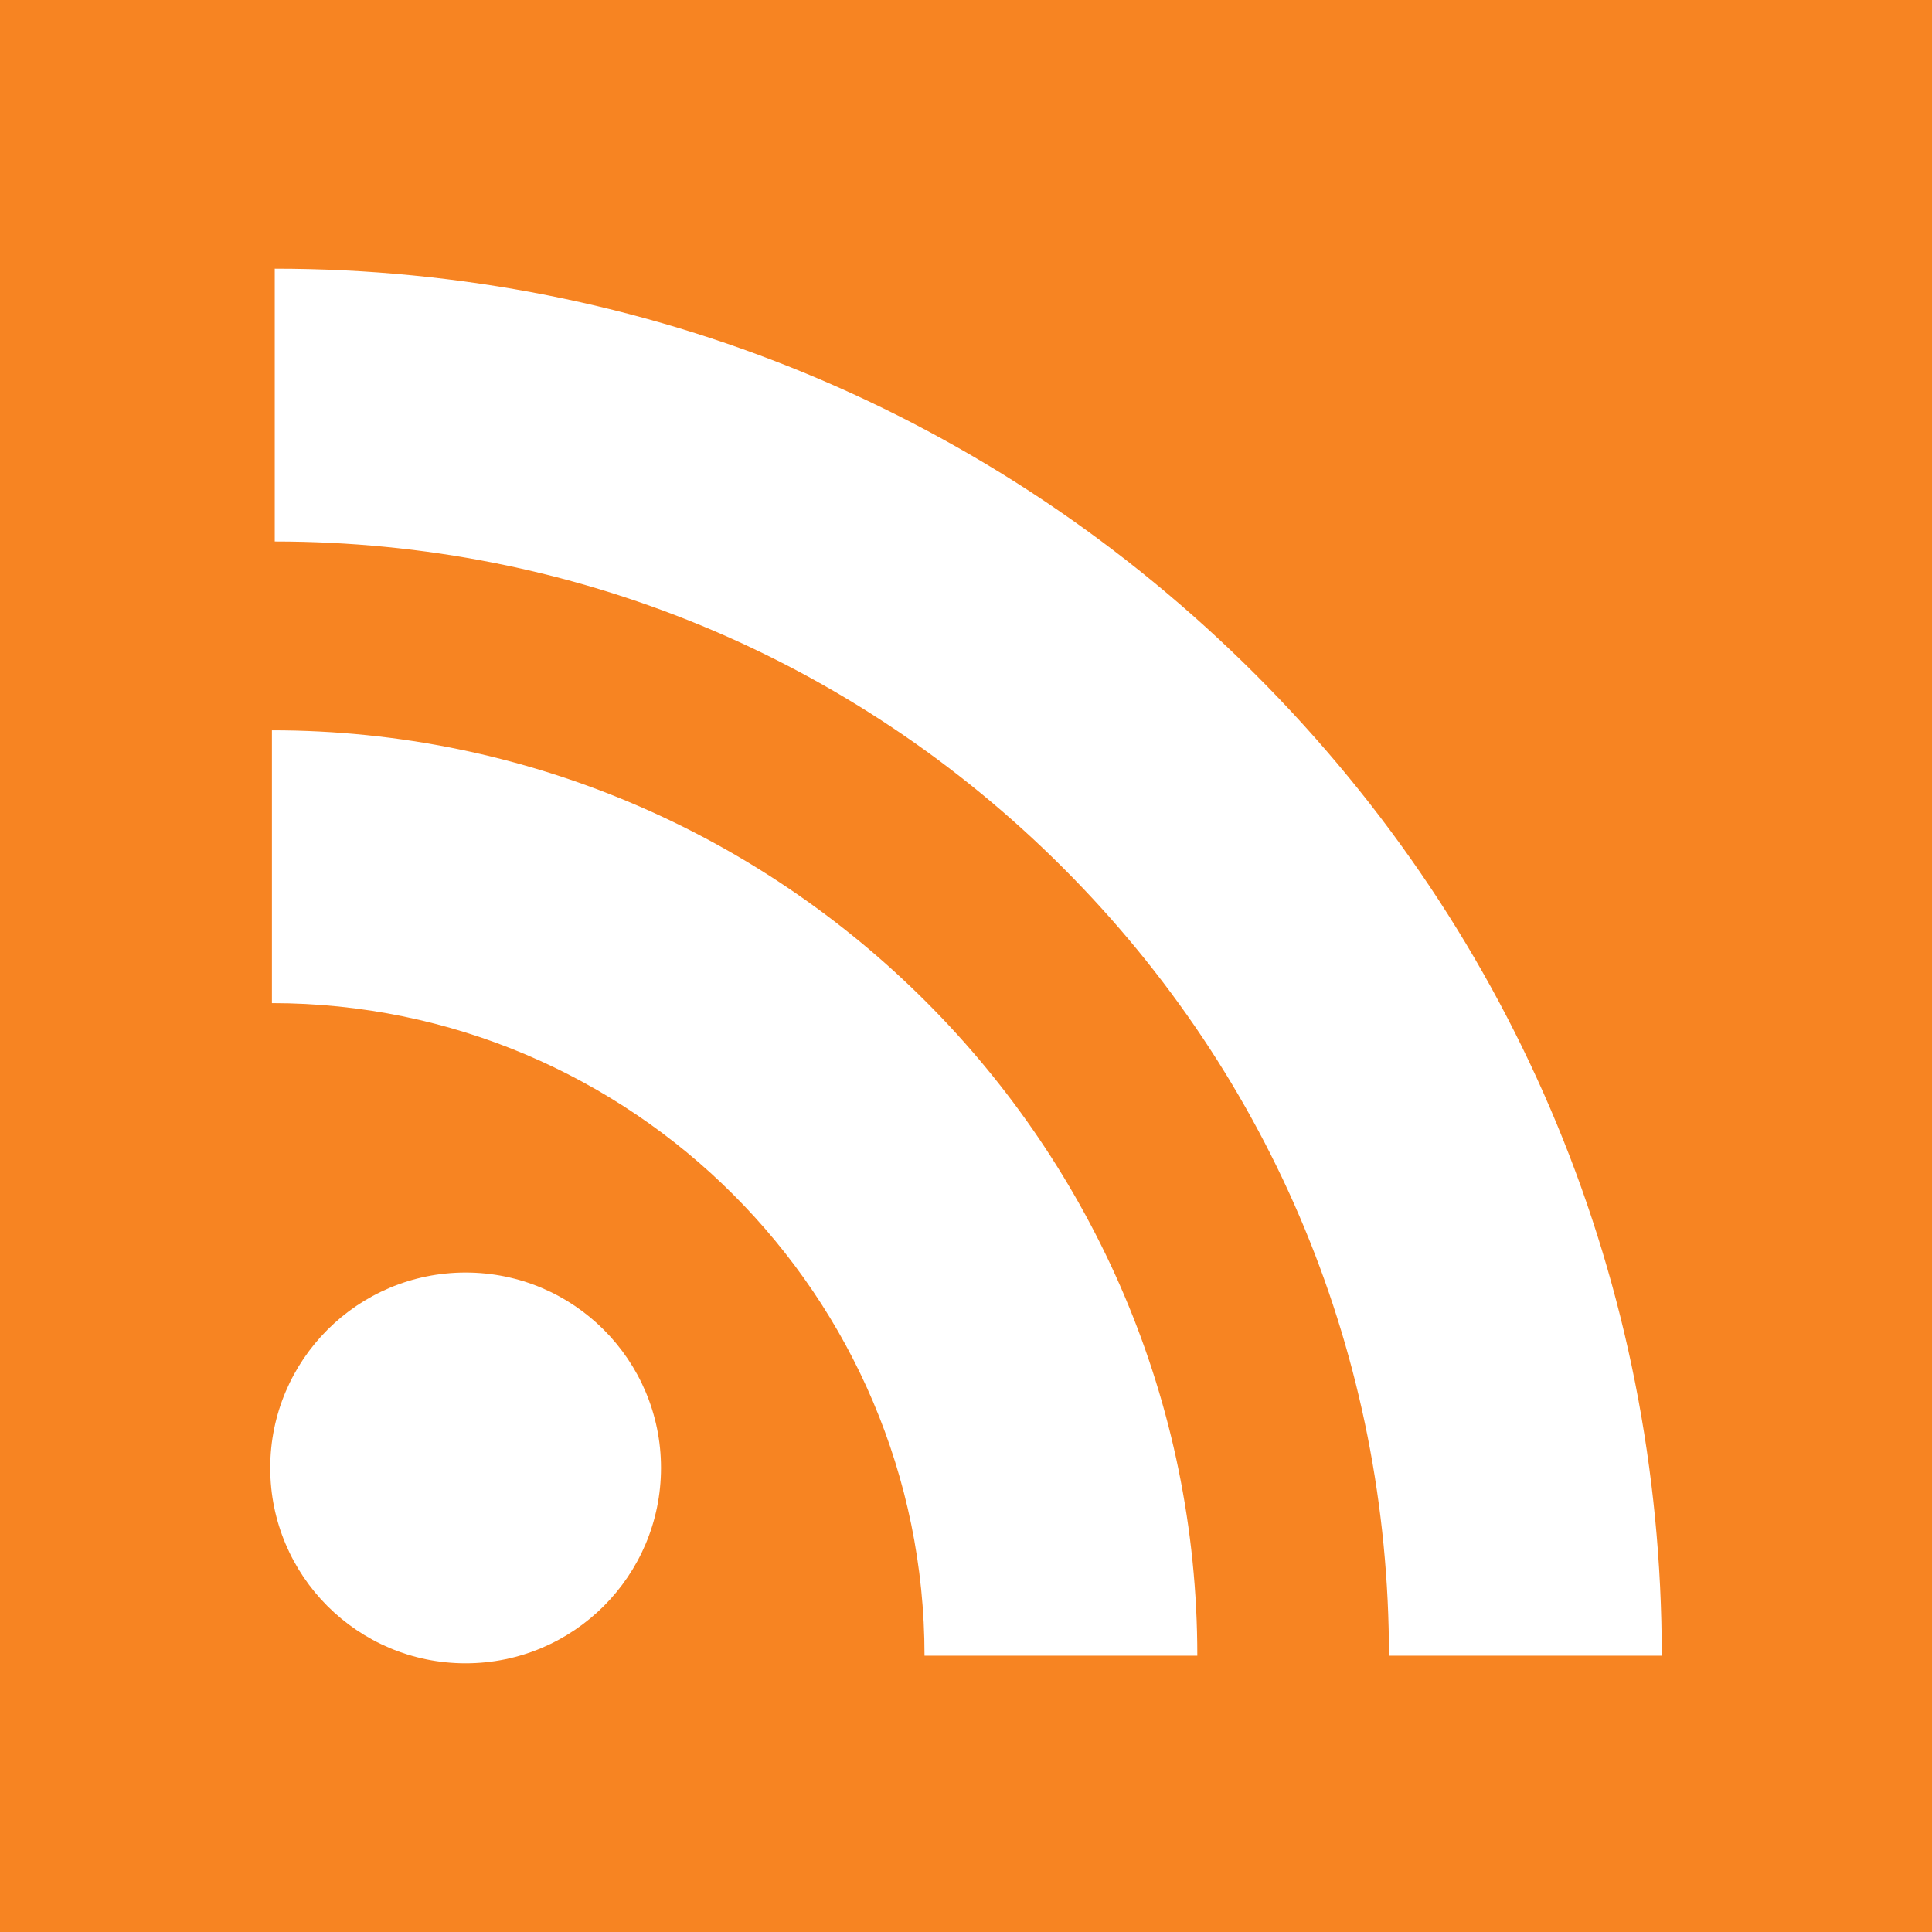
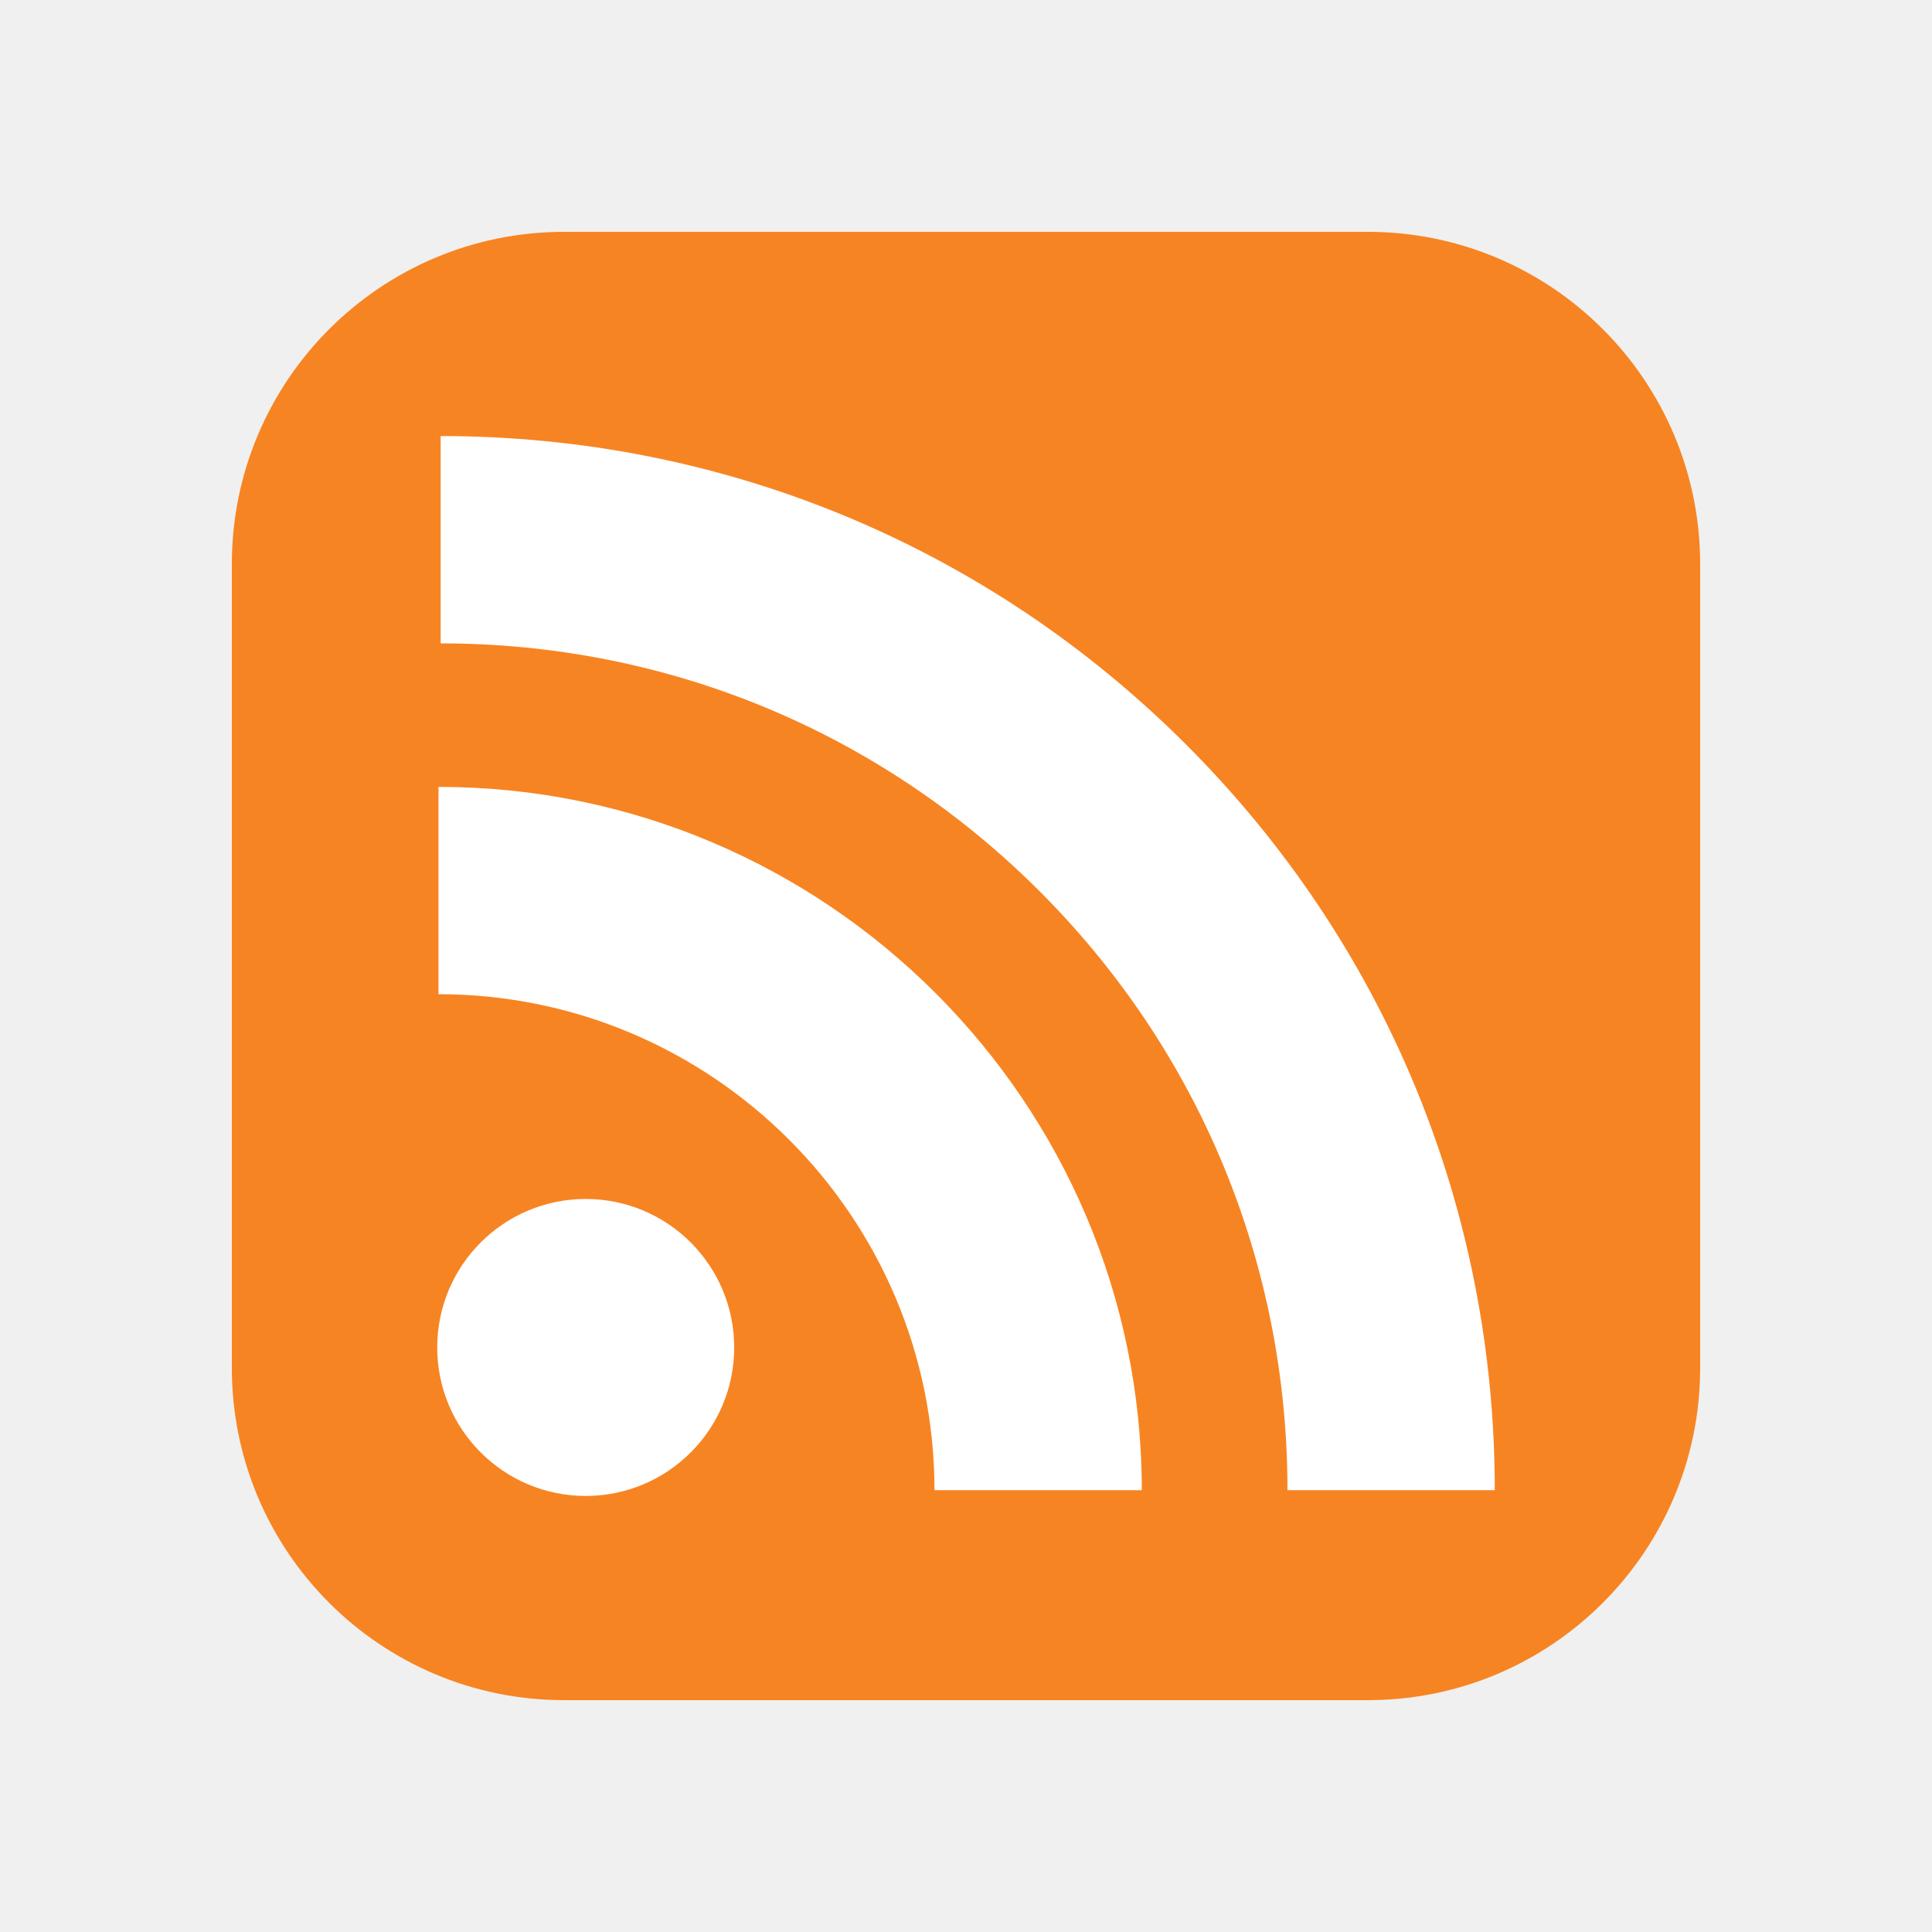
- <svg xmlns="http://www.w3.org/2000/svg" version="1.1" id="Capa_1" x="0px" y="0px" viewBox="0 0 455.731 455.731" style="enable-background:new 0 0 455.731 455.731;" xml:space="preserve">
-   <g>
-     <rect x="0" y="0" style="fill:#F78422;" width="455.731" height="455.731" />
-     <g>
-       <path style="fill:#FFFFFF;" d="M296.208,159.16C234.445,97.397,152.266,63.382,64.81,63.382v64.348    c70.268,0,136.288,27.321,185.898,76.931c49.609,49.61,76.931,115.63,76.931,185.898h64.348    C391.986,303.103,357.971,220.923,296.208,159.16z" />
-       <path style="fill:#FFFFFF;" d="M64.143,172.273v64.348c84.881,0,153.938,69.056,153.938,153.939h64.348    C282.429,270.196,184.507,172.273,64.143,172.273z" />
-       <circle style="fill:#FFFFFF;" cx="109.833" cy="346.26" r="46.088" />
-     </g>
+ <svg xmlns="http://www.w3.org/2000/svg" width="250" height="250" fill="none">
+   <g clip-path="url(#a)">
+     <path fill="#F78422" d="M177 30H73c-23.748 0-43 19.252-43 43v104c0 23.748 19.252 43 43 43h104c23.748 0 43-19.252 43-43V73c0-23.748-19.252-43-43-43Z" />
+     <path fill="#fff" d="M153.493 96.356c-25.75-25.75-60.011-39.931-96.473-39.931v26.827c29.296 0 56.82 11.39 77.503 32.074 20.683 20.683 32.074 48.207 32.074 77.503h26.827c0-36.461-14.181-70.723-39.931-96.473Z" />
+     <path fill="#fff" d="M56.742 101.823v26.827c35.388 0 64.179 28.791 64.179 64.179h26.827c0-50.181-40.825-91.006-91.006-91.006Z" />
+     <path fill="#fff" d="M75.79 193.575c10.613 0 19.215-8.603 19.215-19.215s-8.602-19.214-19.214-19.214c-10.612 0-19.215 8.602-19.215 19.214 0 10.612 8.603 19.215 19.215 19.215Z" />
  </g>
-   <g>
- </g>
-   <g>
- </g>
-   <g>
- </g>
-   <g>
- </g>
-   <g>
- </g>
-   <g>
- </g>
-   <g>
- </g>
-   <g>
- </g>
-   <g>
- </g>
-   <g>
- </g>
-   <g>
- </g>
-   <g>
- </g>
-   <g>
- </g>
-   <g>
- </g>
-   <g>
- </g>
+   <defs>
+     <clipPath id="a">
+       <path fill="#fff" d="M30 30h190v190H30z" />
+     </clipPath>
+   </defs>
</svg>
